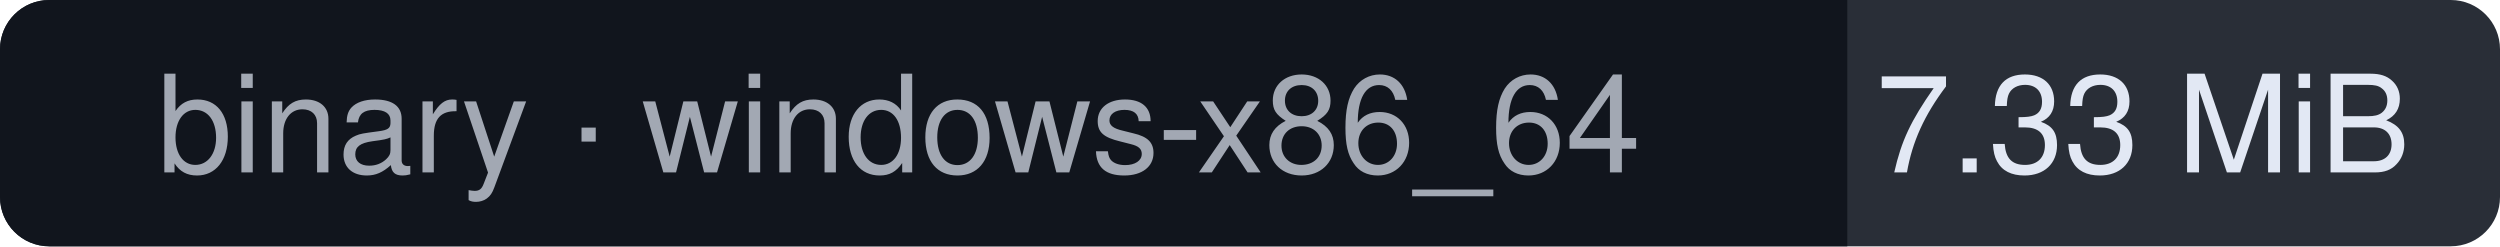
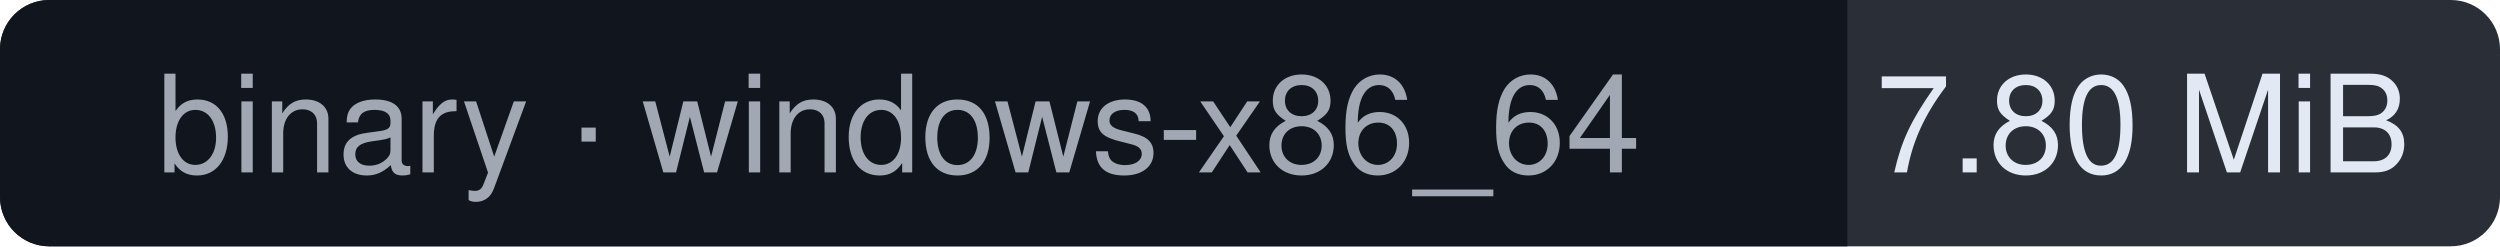
- <svg xmlns="http://www.w3.org/2000/svg" width="203" height="20" role="img" aria-label="binary · windows-x86_64: 7.33 MiB">
+ <svg xmlns="http://www.w3.org/2000/svg" width="203" height="20" role="img" aria-label="binary · windows-x86_64: 7.80 MiB">
  <rect width="203" height="20" rx="4" fill="#292e37" />
  <path d="M0 4a4 4 0 0 1 4-4h146v20H4a4 4 0 0 1-4-4z" fill="#11151d" />
  <g font-family="system-ui,-apple-system,Segoe UI,Helvetica,Arial,sans-serif" font-size="11" text-anchor="middle">
    <text x="73" y="14" fill="#a2a8b3">binary · windows-x86_64</text>
-     <text x="174" y="14" fill="#e2e8f4">7.33 MiB</text>
+     <text x="174" y="14" fill="#e2e8f4">7.80 MiB</text>
  </g>
</svg>
